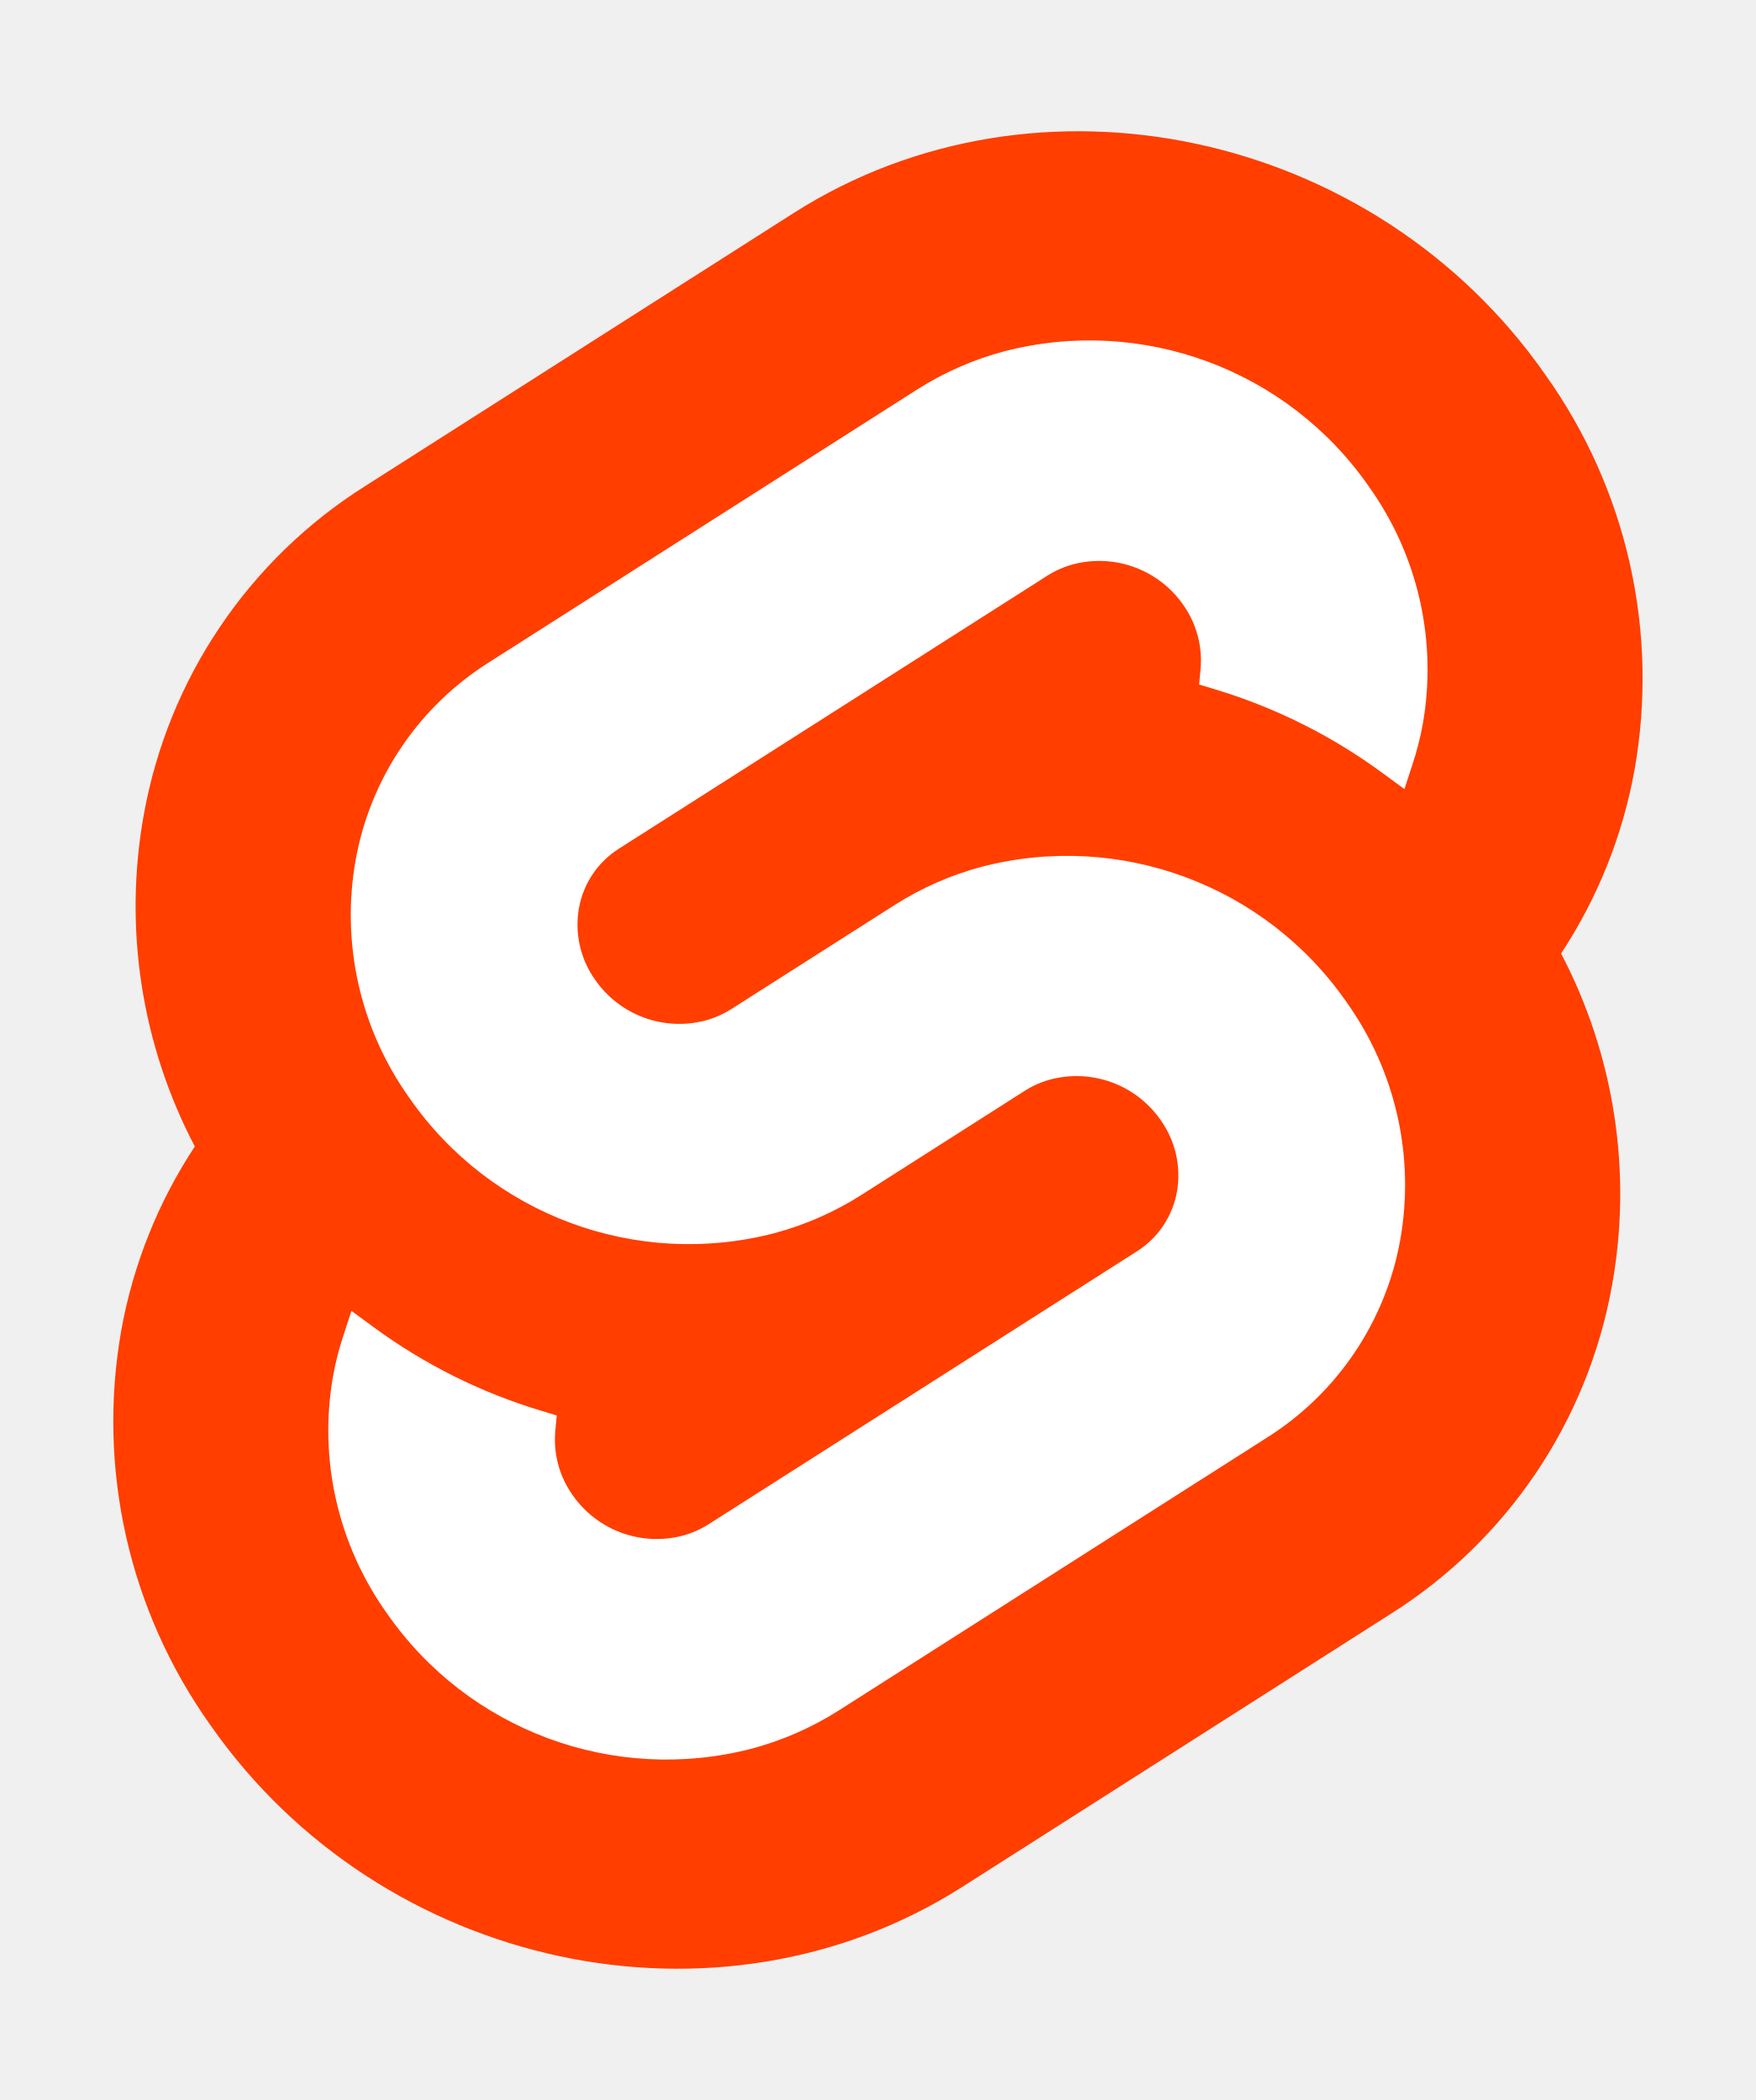
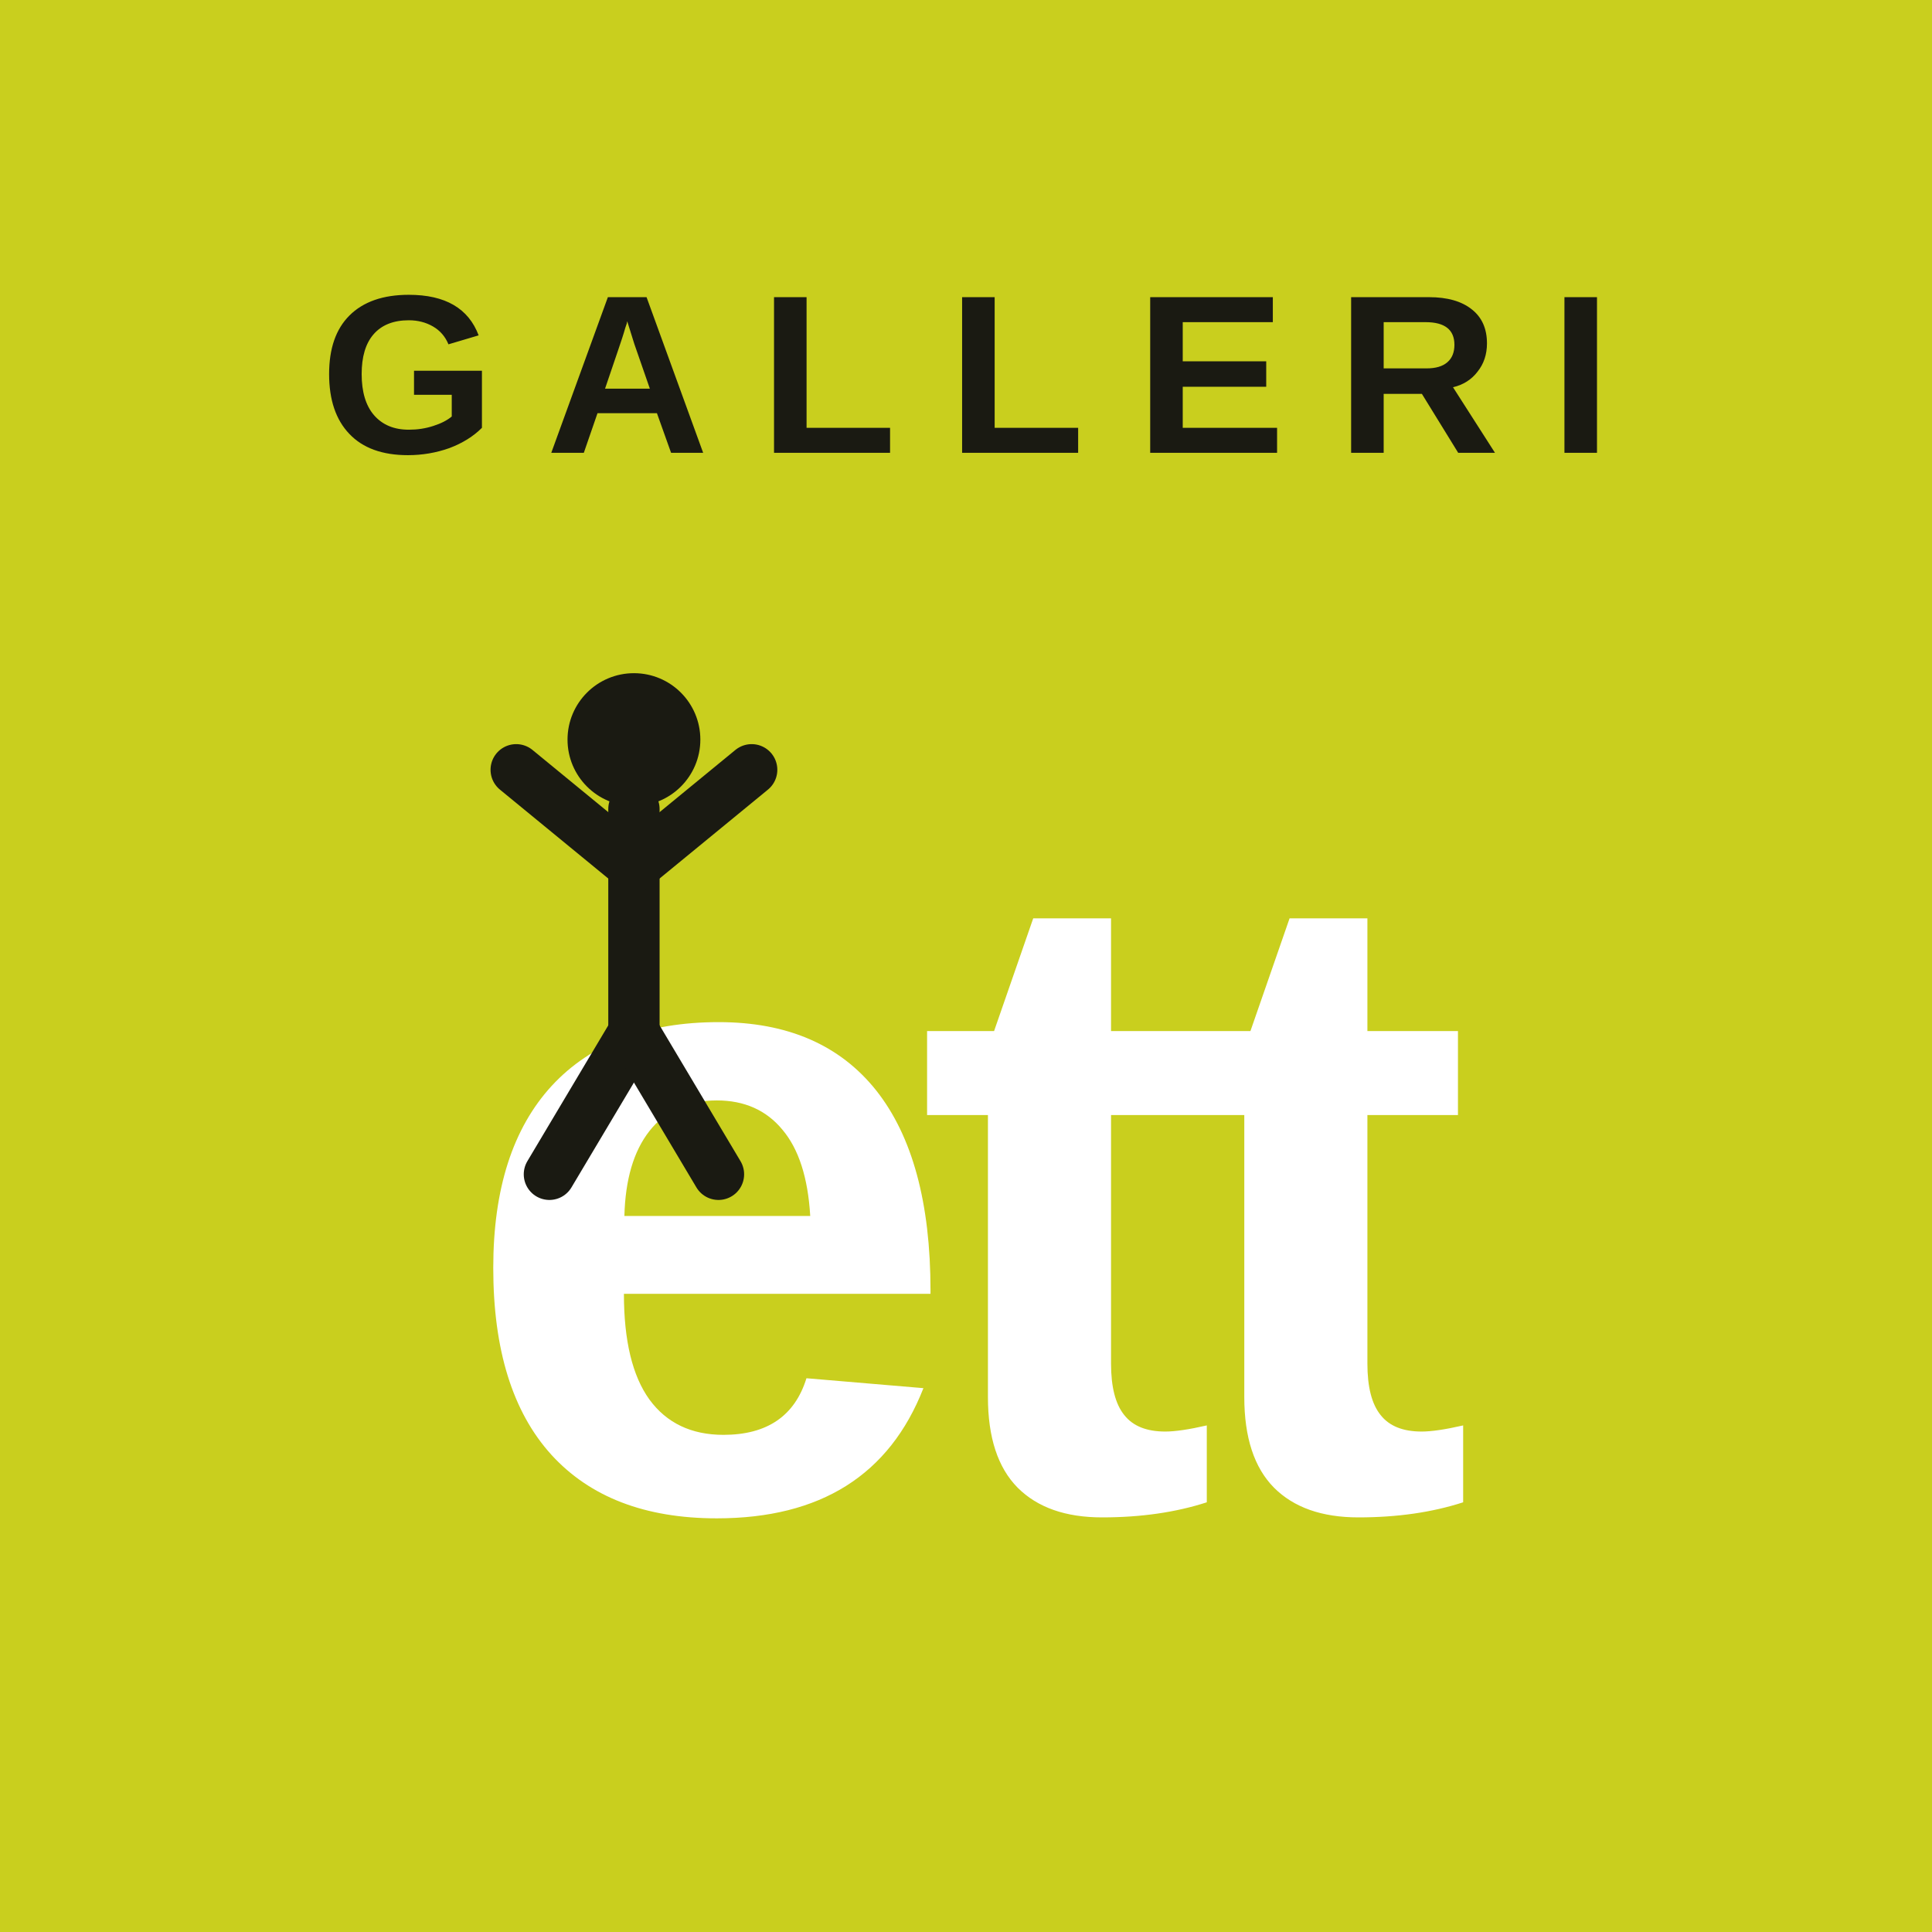
- <svg xmlns="http://www.w3.org/2000/svg" width="107" height="128" viewBox="0 0 107 128">
-   <path d="M94.157 22.819c-10.4-14.885-30.94-19.297-45.792-9.835L22.282 29.608A29.92 29.92 0 0 0 8.764 49.65a31.5 31.5 0 0 0 3.108 20.231 30 30 0 0 0-4.477 11.183 31.9 31.9 0 0 0 5.448 24.116c10.402 14.887 30.942 19.297 45.791 9.835l26.083-16.624A29.92 29.92 0 0 0 98.235 78.35a31.53 31.53 0 0 0-3.105-20.232 30 30 0 0 0 4.474-11.182 31.88 31.88 0 0 0-5.447-24.116" style="fill:#ff3e00" />
-   <path d="M45.817 106.582a20.72 20.72 0 0 1-22.237-8.243 19.17 19.17 0 0 1-3.277-14.503 18 18 0 0 1 .624-2.435l.49-1.498 1.337.981a33.6 33.6 0 0 0 10.203 5.098l.97.294-.09.968a5.85 5.85 0 0 0 1.052 3.878 6.24 6.24 0 0 0 6.695 2.485 5.8 5.8 0 0 0 1.603-.704L69.27 76.28a5.43 5.43 0 0 0 2.45-3.631 5.8 5.8 0 0 0-.987-4.371 6.24 6.24 0 0 0-6.698-2.487 5.7 5.7 0 0 0-1.6.704l-9.953 6.345a19 19 0 0 1-5.296 2.326 20.72 20.72 0 0 1-22.237-8.243 19.17 19.17 0 0 1-3.277-14.502 17.99 17.99 0 0 1 8.13-12.052l26.081-16.623a19 19 0 0 1 5.3-2.329 20.72 20.72 0 0 1 22.237 8.243 19.17 19.17 0 0 1 3.277 14.503 18 18 0 0 1-.624 2.435l-.49 1.498-1.337-.98a33.6 33.6 0 0 0-10.203-5.1l-.97-.294.09-.968a5.86 5.86 0 0 0-1.052-3.878 6.24 6.24 0 0 0-6.696-2.485 5.8 5.8 0 0 0-1.602.704L37.73 51.72a5.42 5.42 0 0 0-2.449 3.63 5.79 5.79 0 0 0 .986 4.372 6.24 6.24 0 0 0 6.698 2.486 5.8 5.8 0 0 0 1.602-.704l9.952-6.342a19 19 0 0 1 5.295-2.328 20.72 20.72 0 0 1 22.237 8.242 19.17 19.17 0 0 1 3.277 14.503 18 18 0 0 1-8.13 12.053l-26.081 16.622a19 19 0 0 1-5.3 2.328" style="fill:#fff" />
+ <svg xmlns="http://www.w3.org/2000/svg" viewBox="0 0 64 64" role="img" aria-label="GALLERIett">
+   <rect width="64" height="64" fill="#c9cf1e" />
+   <text x="32" y="15" text-anchor="middle" fill="#1a1a12" font-family="Arial, Helvetica, sans-serif" font-size="7.5" font-weight="600" letter-spacing="0.22em">GALLERI</text>
+   <text x="32" y="50" text-anchor="middle" fill="#ffffff" font-family="Arial, Helvetica, sans-serif" font-size="30" font-weight="700" letter-spacing="-0.05em">ett</text>
+   <g fill="none" stroke="#1a1a12" stroke-width="1.7" stroke-linecap="round" stroke-linejoin="round" transform="translate(15.8 21.5)">
+     <circle cx="5.2" cy="3" r="2.2" fill="#1a1a12" stroke="none" />
+     <path d="M5.2 5.3v7.4" />
+     <path d="M5.2 7.2 1.3 4" />
+     <path d="M5.2 7.2 9.1 4" />
+     <path d="M5.2 12.7 2.4 17.4" />
+     <path d="M5.2 12.7 8 17.4" />
+   </g>
</svg>
